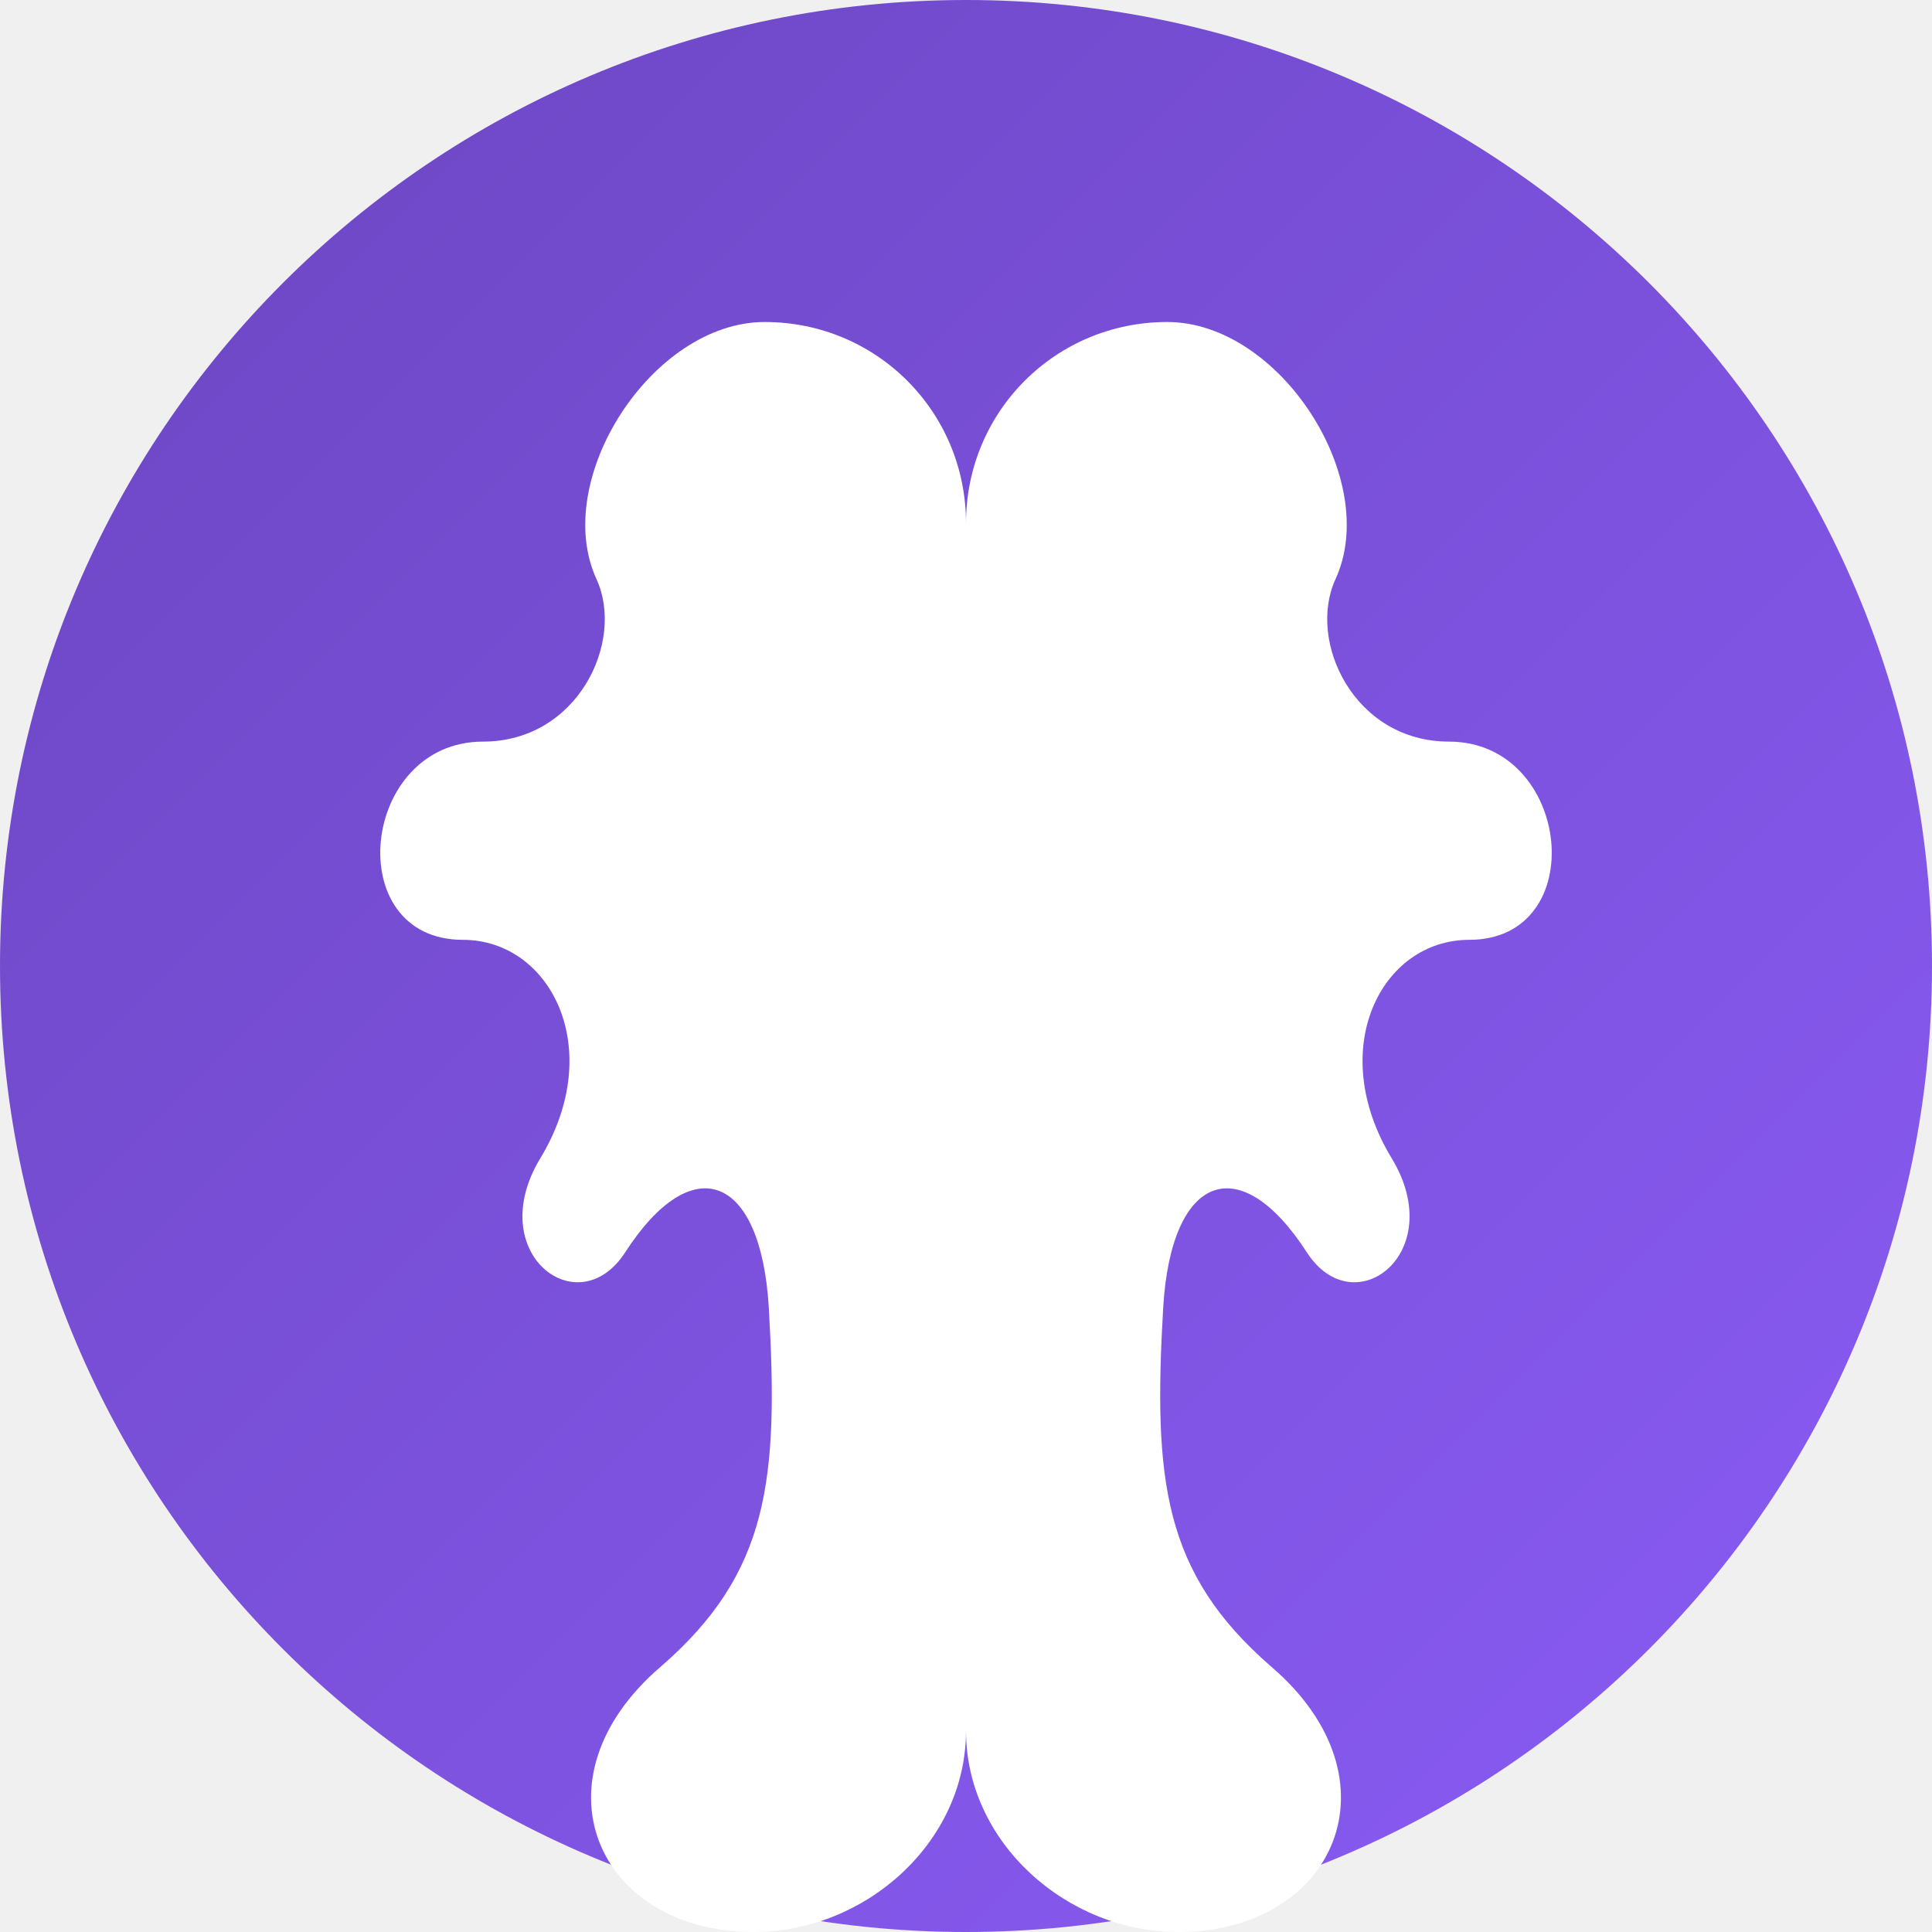
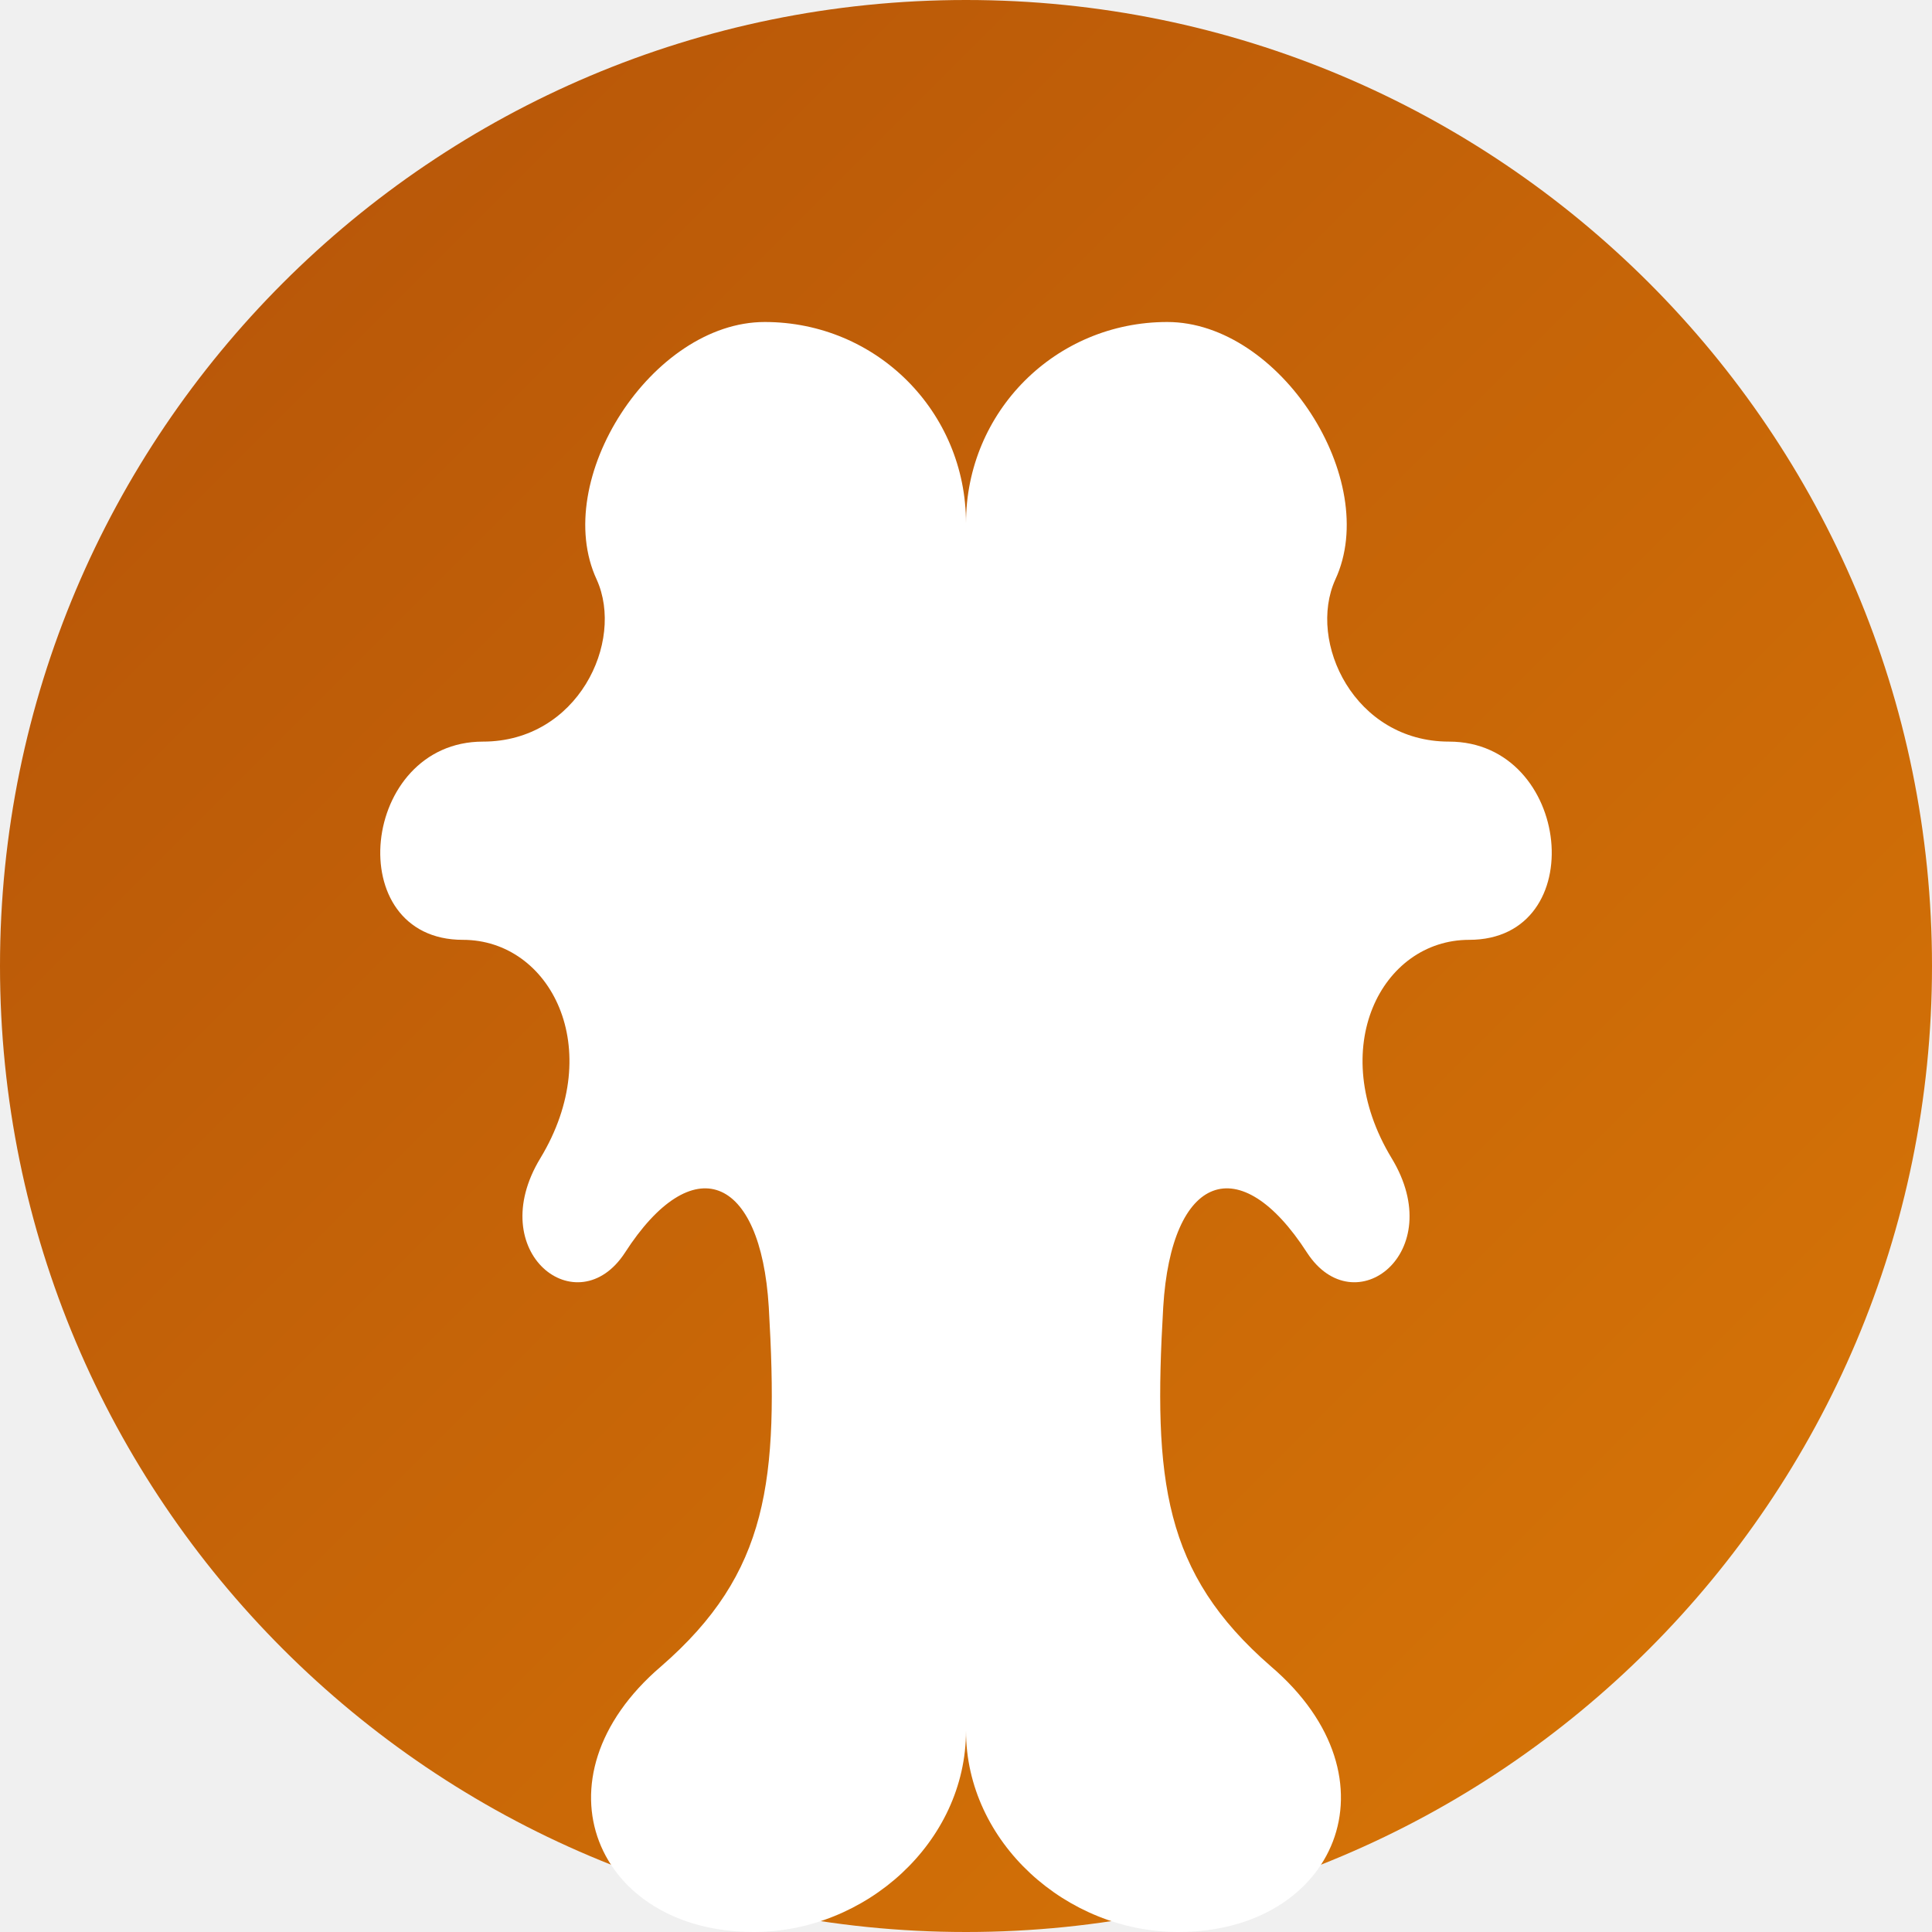
<svg xmlns="http://www.w3.org/2000/svg" width="192" height="192" viewBox="0 0 192 192" fill="none">
  <rect width="192" height="192" rx="96" fill="url(#paint0_linear)" />
  <path d="M76 32C87.1 32 96 40.9 96 52V172C96 183.1 86 192 74.9 192C59.3 192 52.6 176.8 65.7 165.6C76.4 156.3 77.4 147.1 76.4 129.9C75.6 116.7 68.8 114.1 62.1 124.5C57.4 131.7 48 124.5 53.7 115.1C60.3 104.2 54.7 93.4 46 93.4C33.8 93.4 35.8 73.7 48 73.7C57.4 73.7 62.1 63.8 59.3 57.6C54.7 47.7 64.8 32 76 32Z" fill="white" />
  <path d="M116 32C104.9 32 96 40.9 96 52V172C96 183.1 106 192 117.1 192C132.7 192 139.4 176.8 126.3 165.6C115.6 156.3 114.6 147.1 115.6 129.9C116.4 116.7 123.2 114.1 129.9 124.5C134.6 131.7 144 124.5 138.3 115.1C131.7 104.2 137.3 93.4 146 93.4C158.2 93.4 156.2 73.7 144 73.7C134.6 73.7 129.9 63.8 132.7 57.6C137.3 47.7 127.2 32 116 32Z" fill="white" />
  <defs>
    <linearGradient id="paint0_linear" x1="0" y1="0" x2="192" y2="192" gradientUnits="userSpaceOnUse">
-       <stop stop-color="#6b46c1" />
-       <stop offset="1" stop-color="#8b5cf6" />
+       <stop stop-color="#b45309" />
+       <stop offset="1" stop-color="#d97706" />
    </linearGradient>
  </defs>
</svg>
